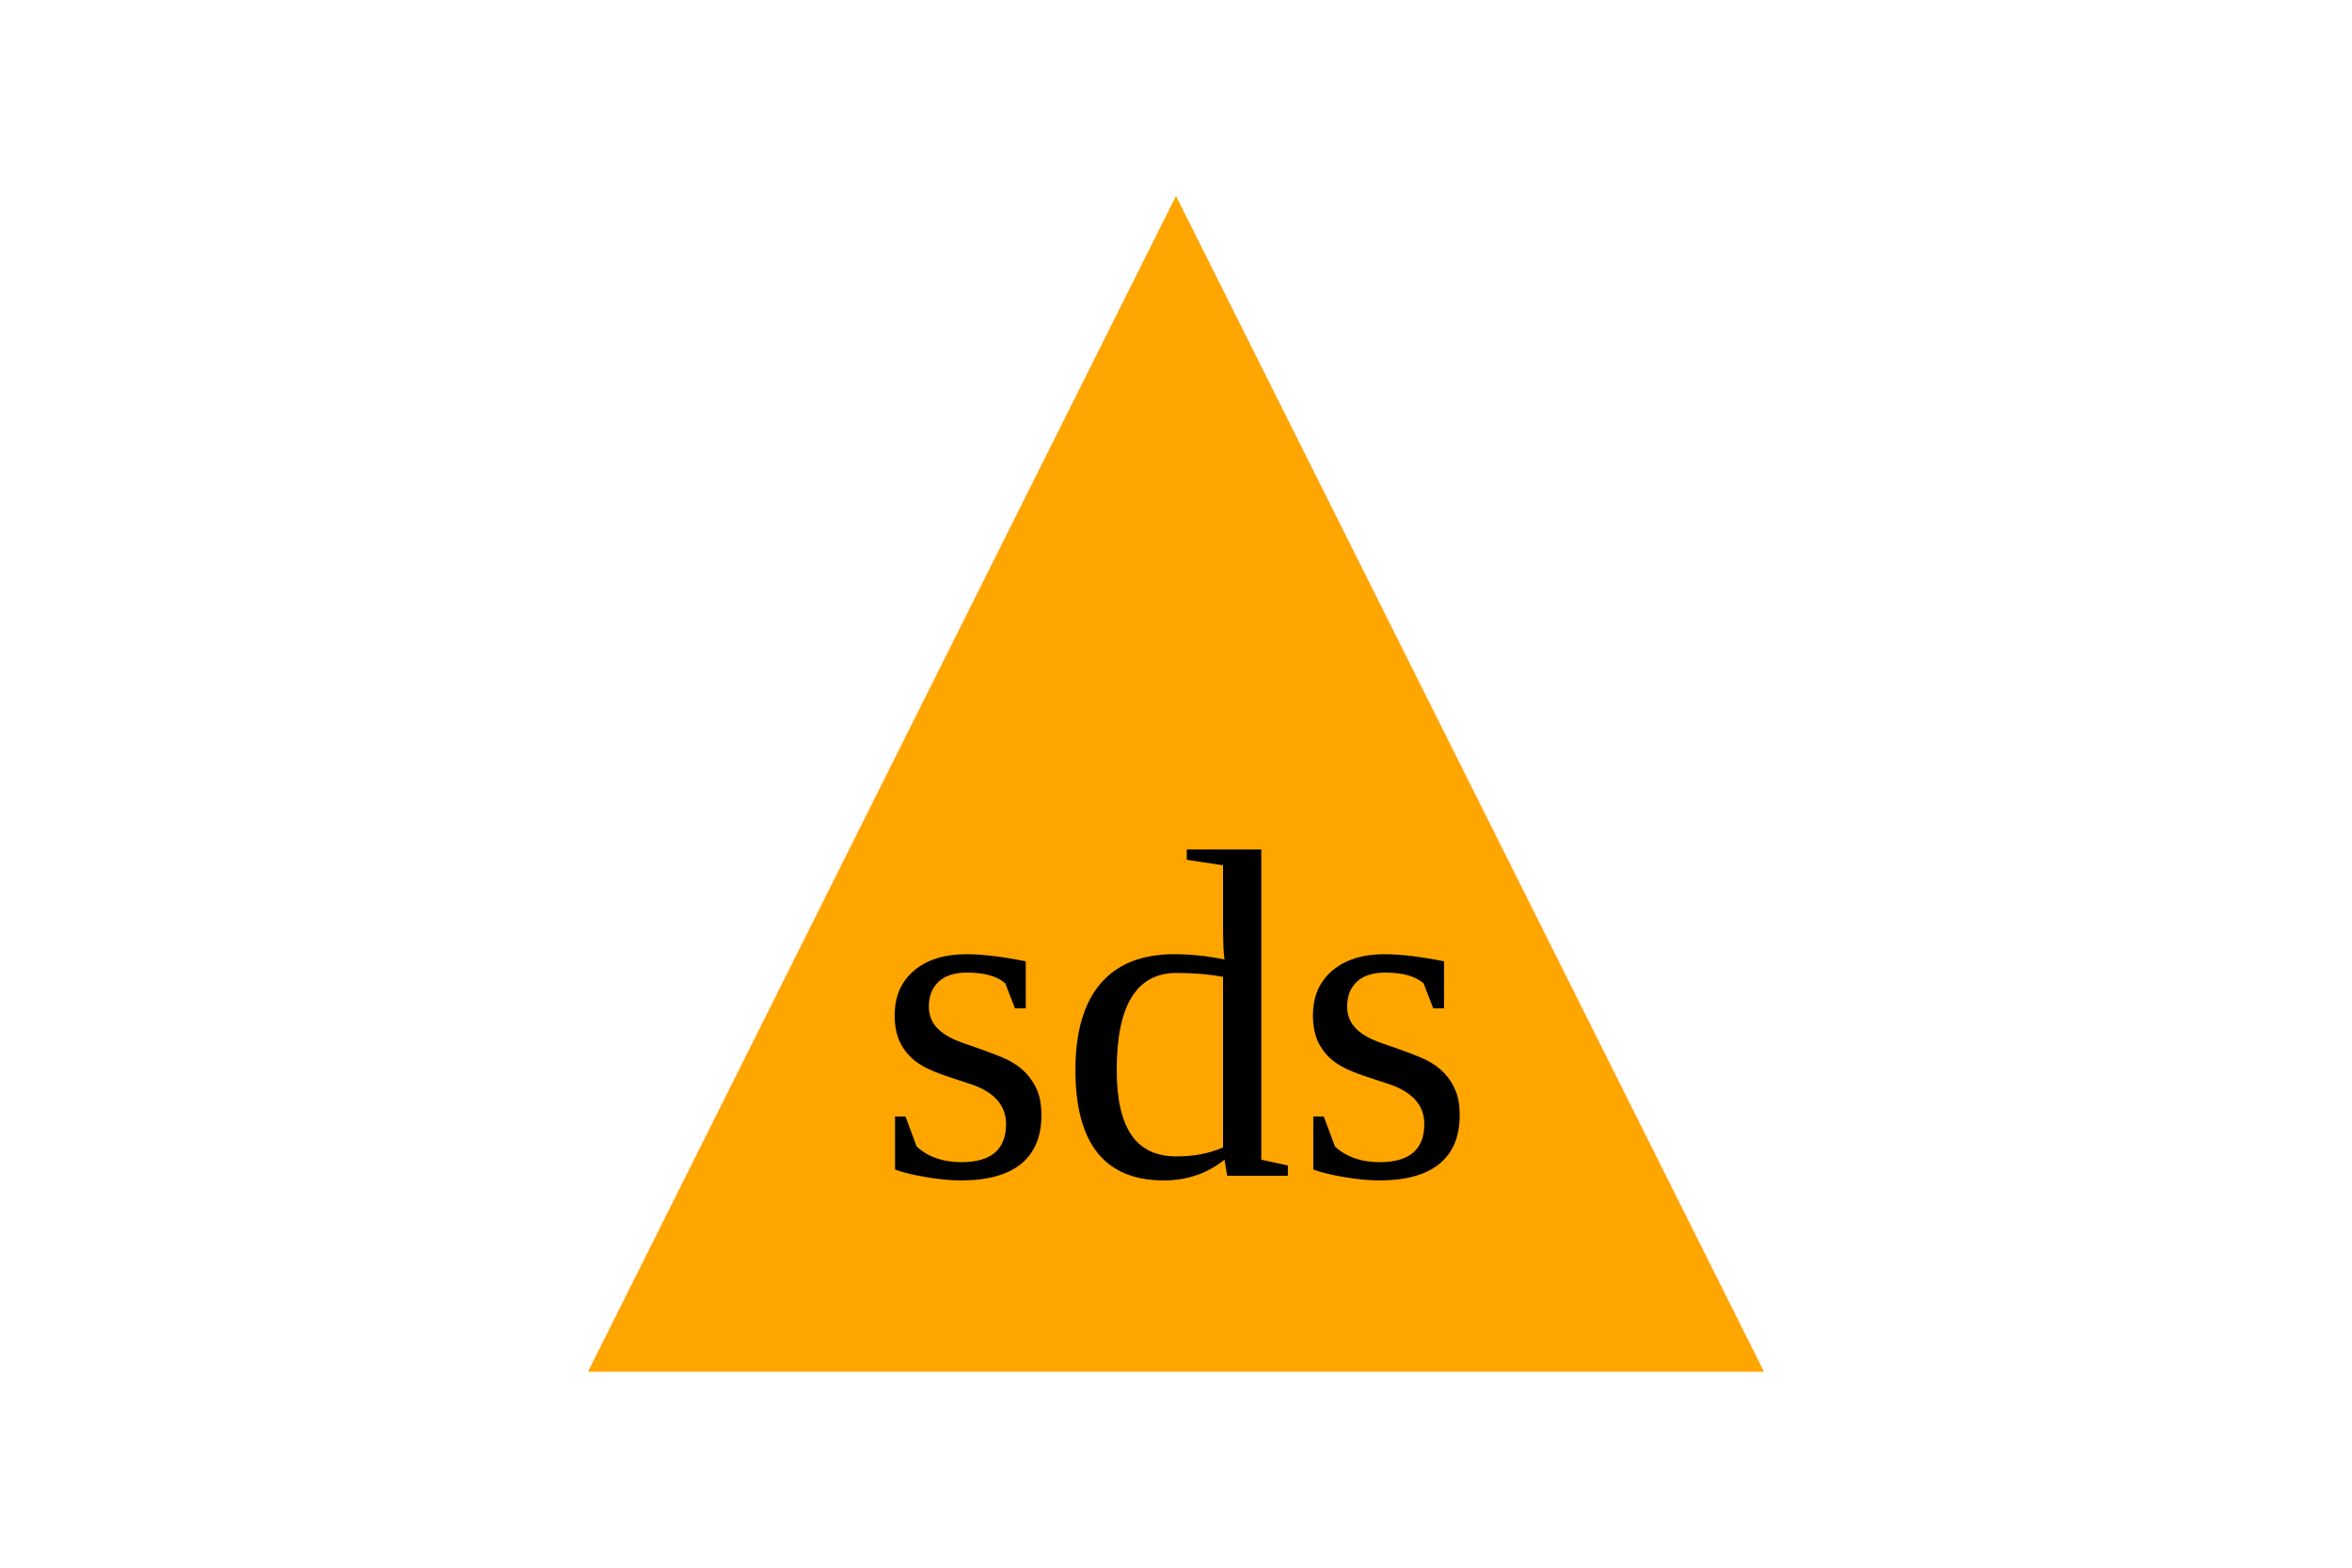
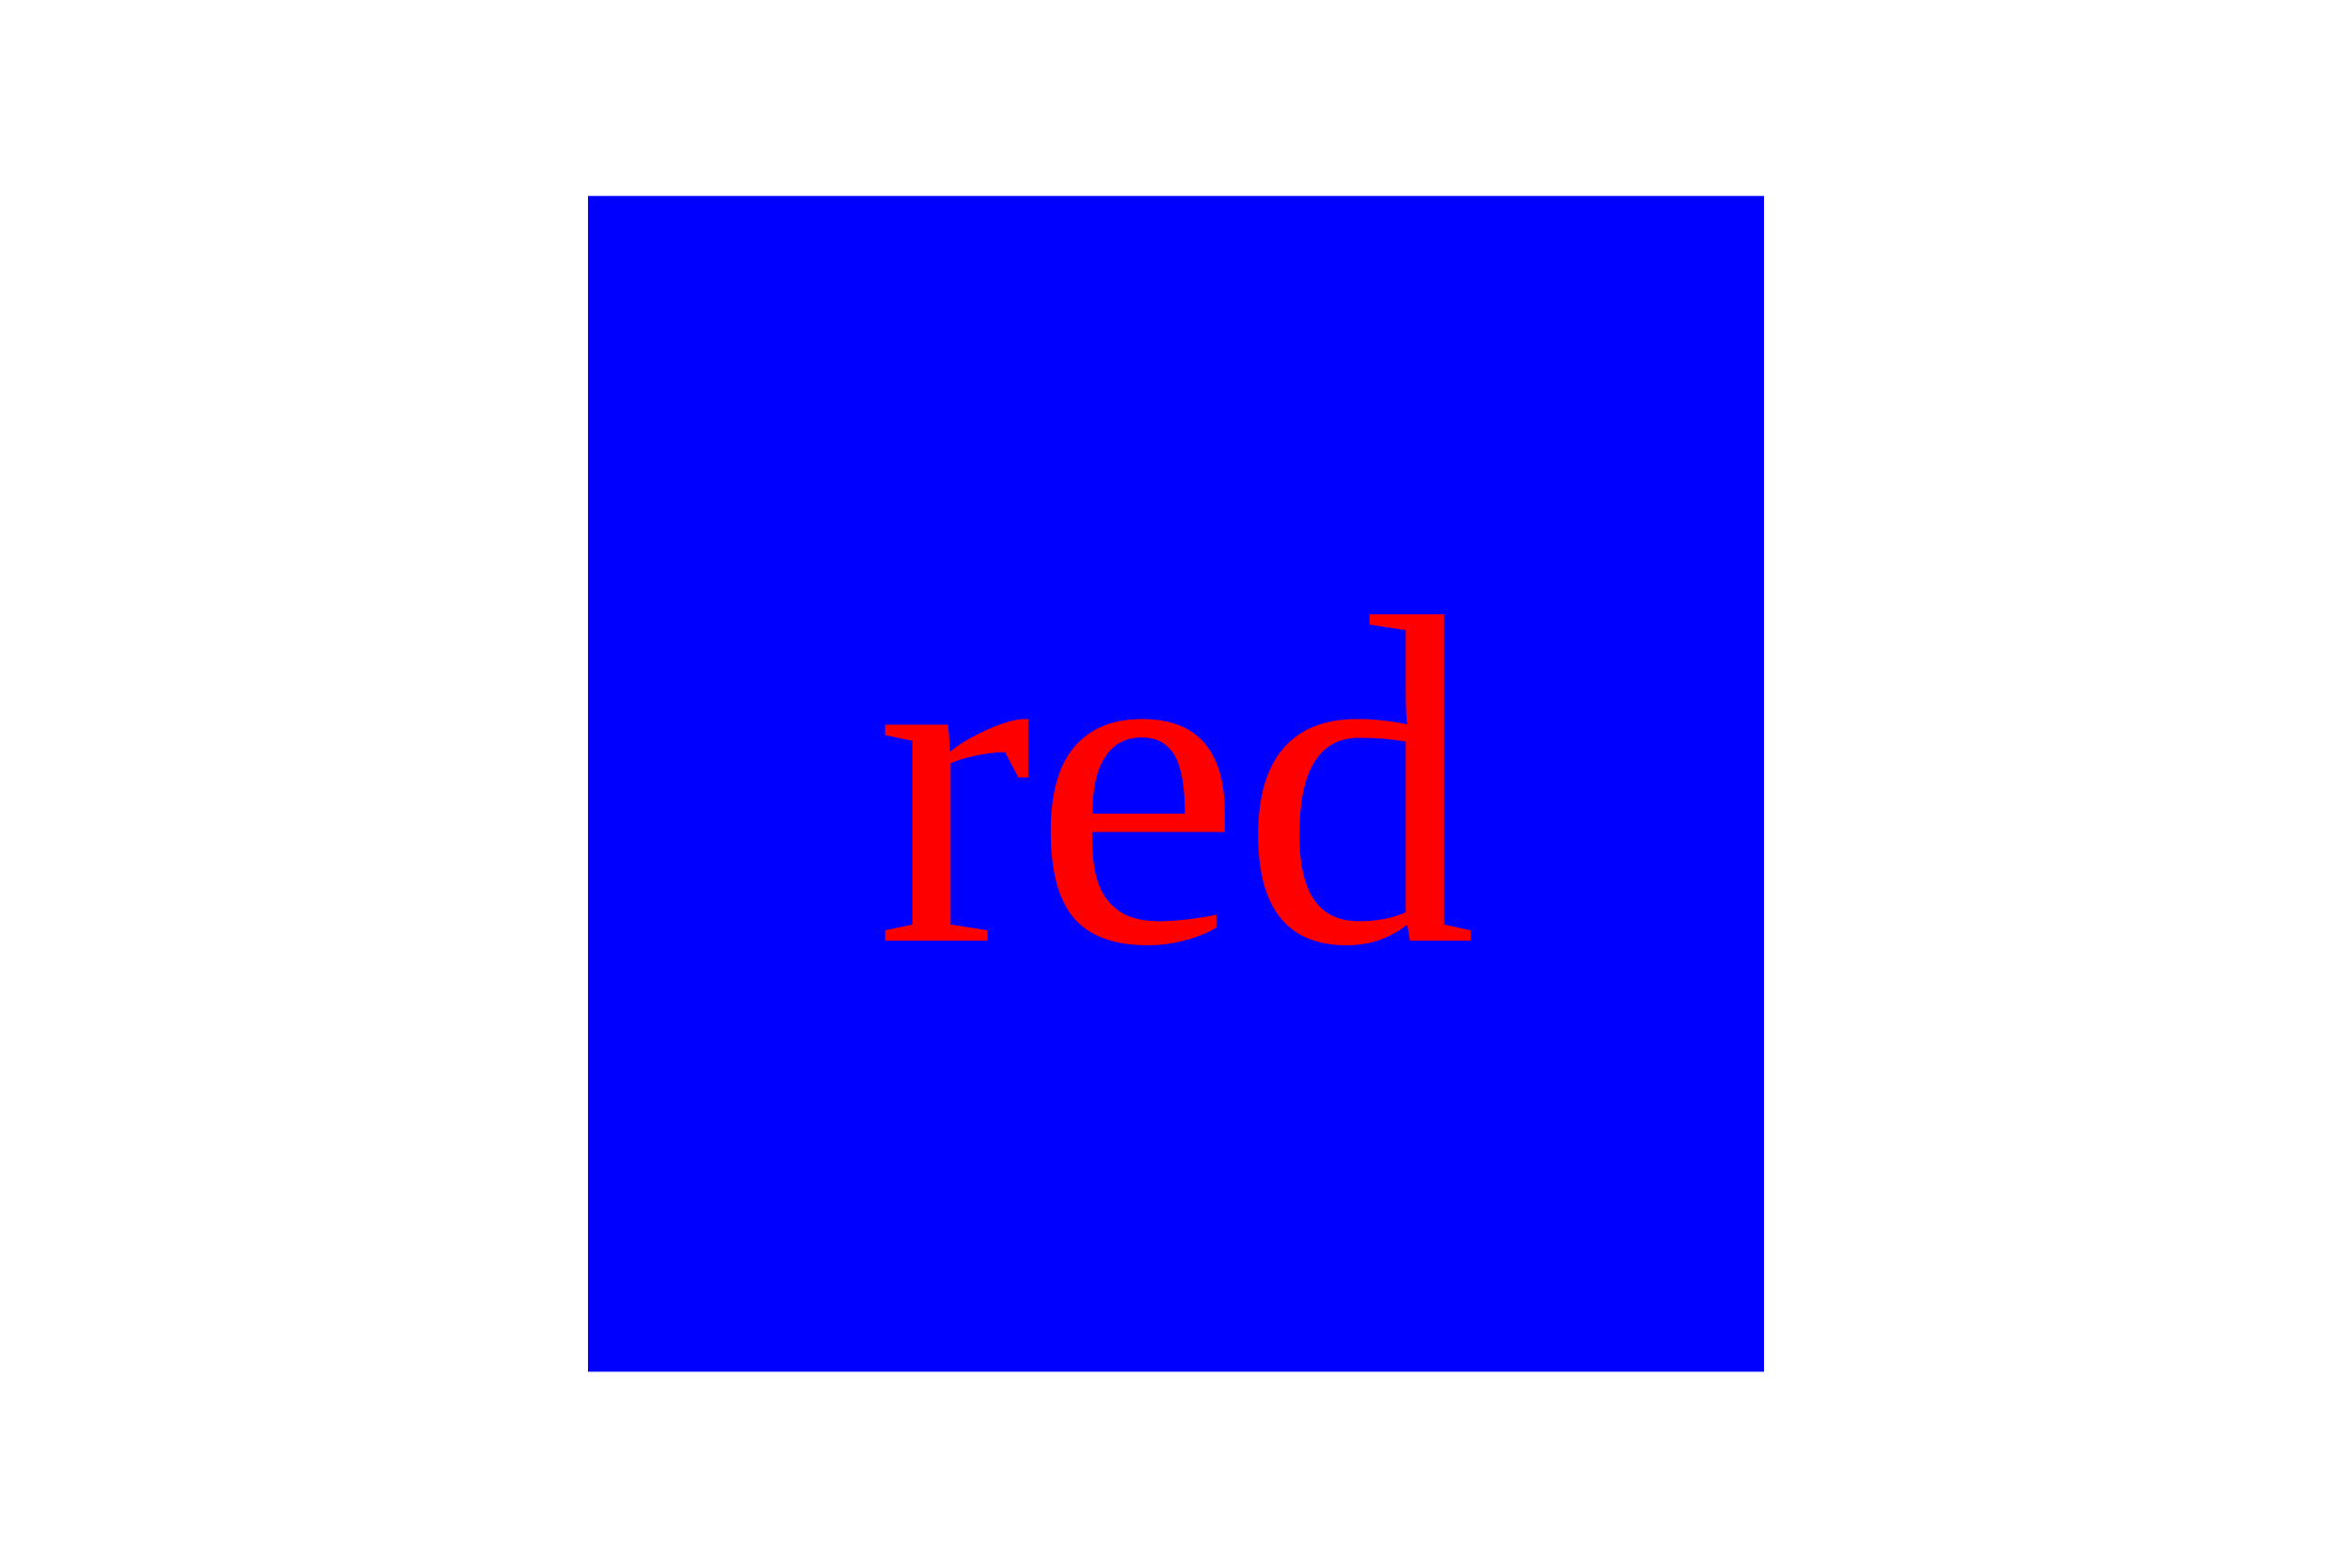
<svg xmlns="http://www.w3.org/2000/svg" width="300" height="200" version="1.1">
-   <polygon points="150 25, 225 175, 75 175" fill="orange" stroke-width="5" />
-   <text x="150" y="150" font-size="60" text-anchor="middle" fill="black">sds</text>
+   <rect x="75" y="25" width="150" height="150" fill="blue" stroke-width="5" />
+   <text x="150" y="120" font-size="60" text-anchor="middle" fill="red">red</text>
</svg>
